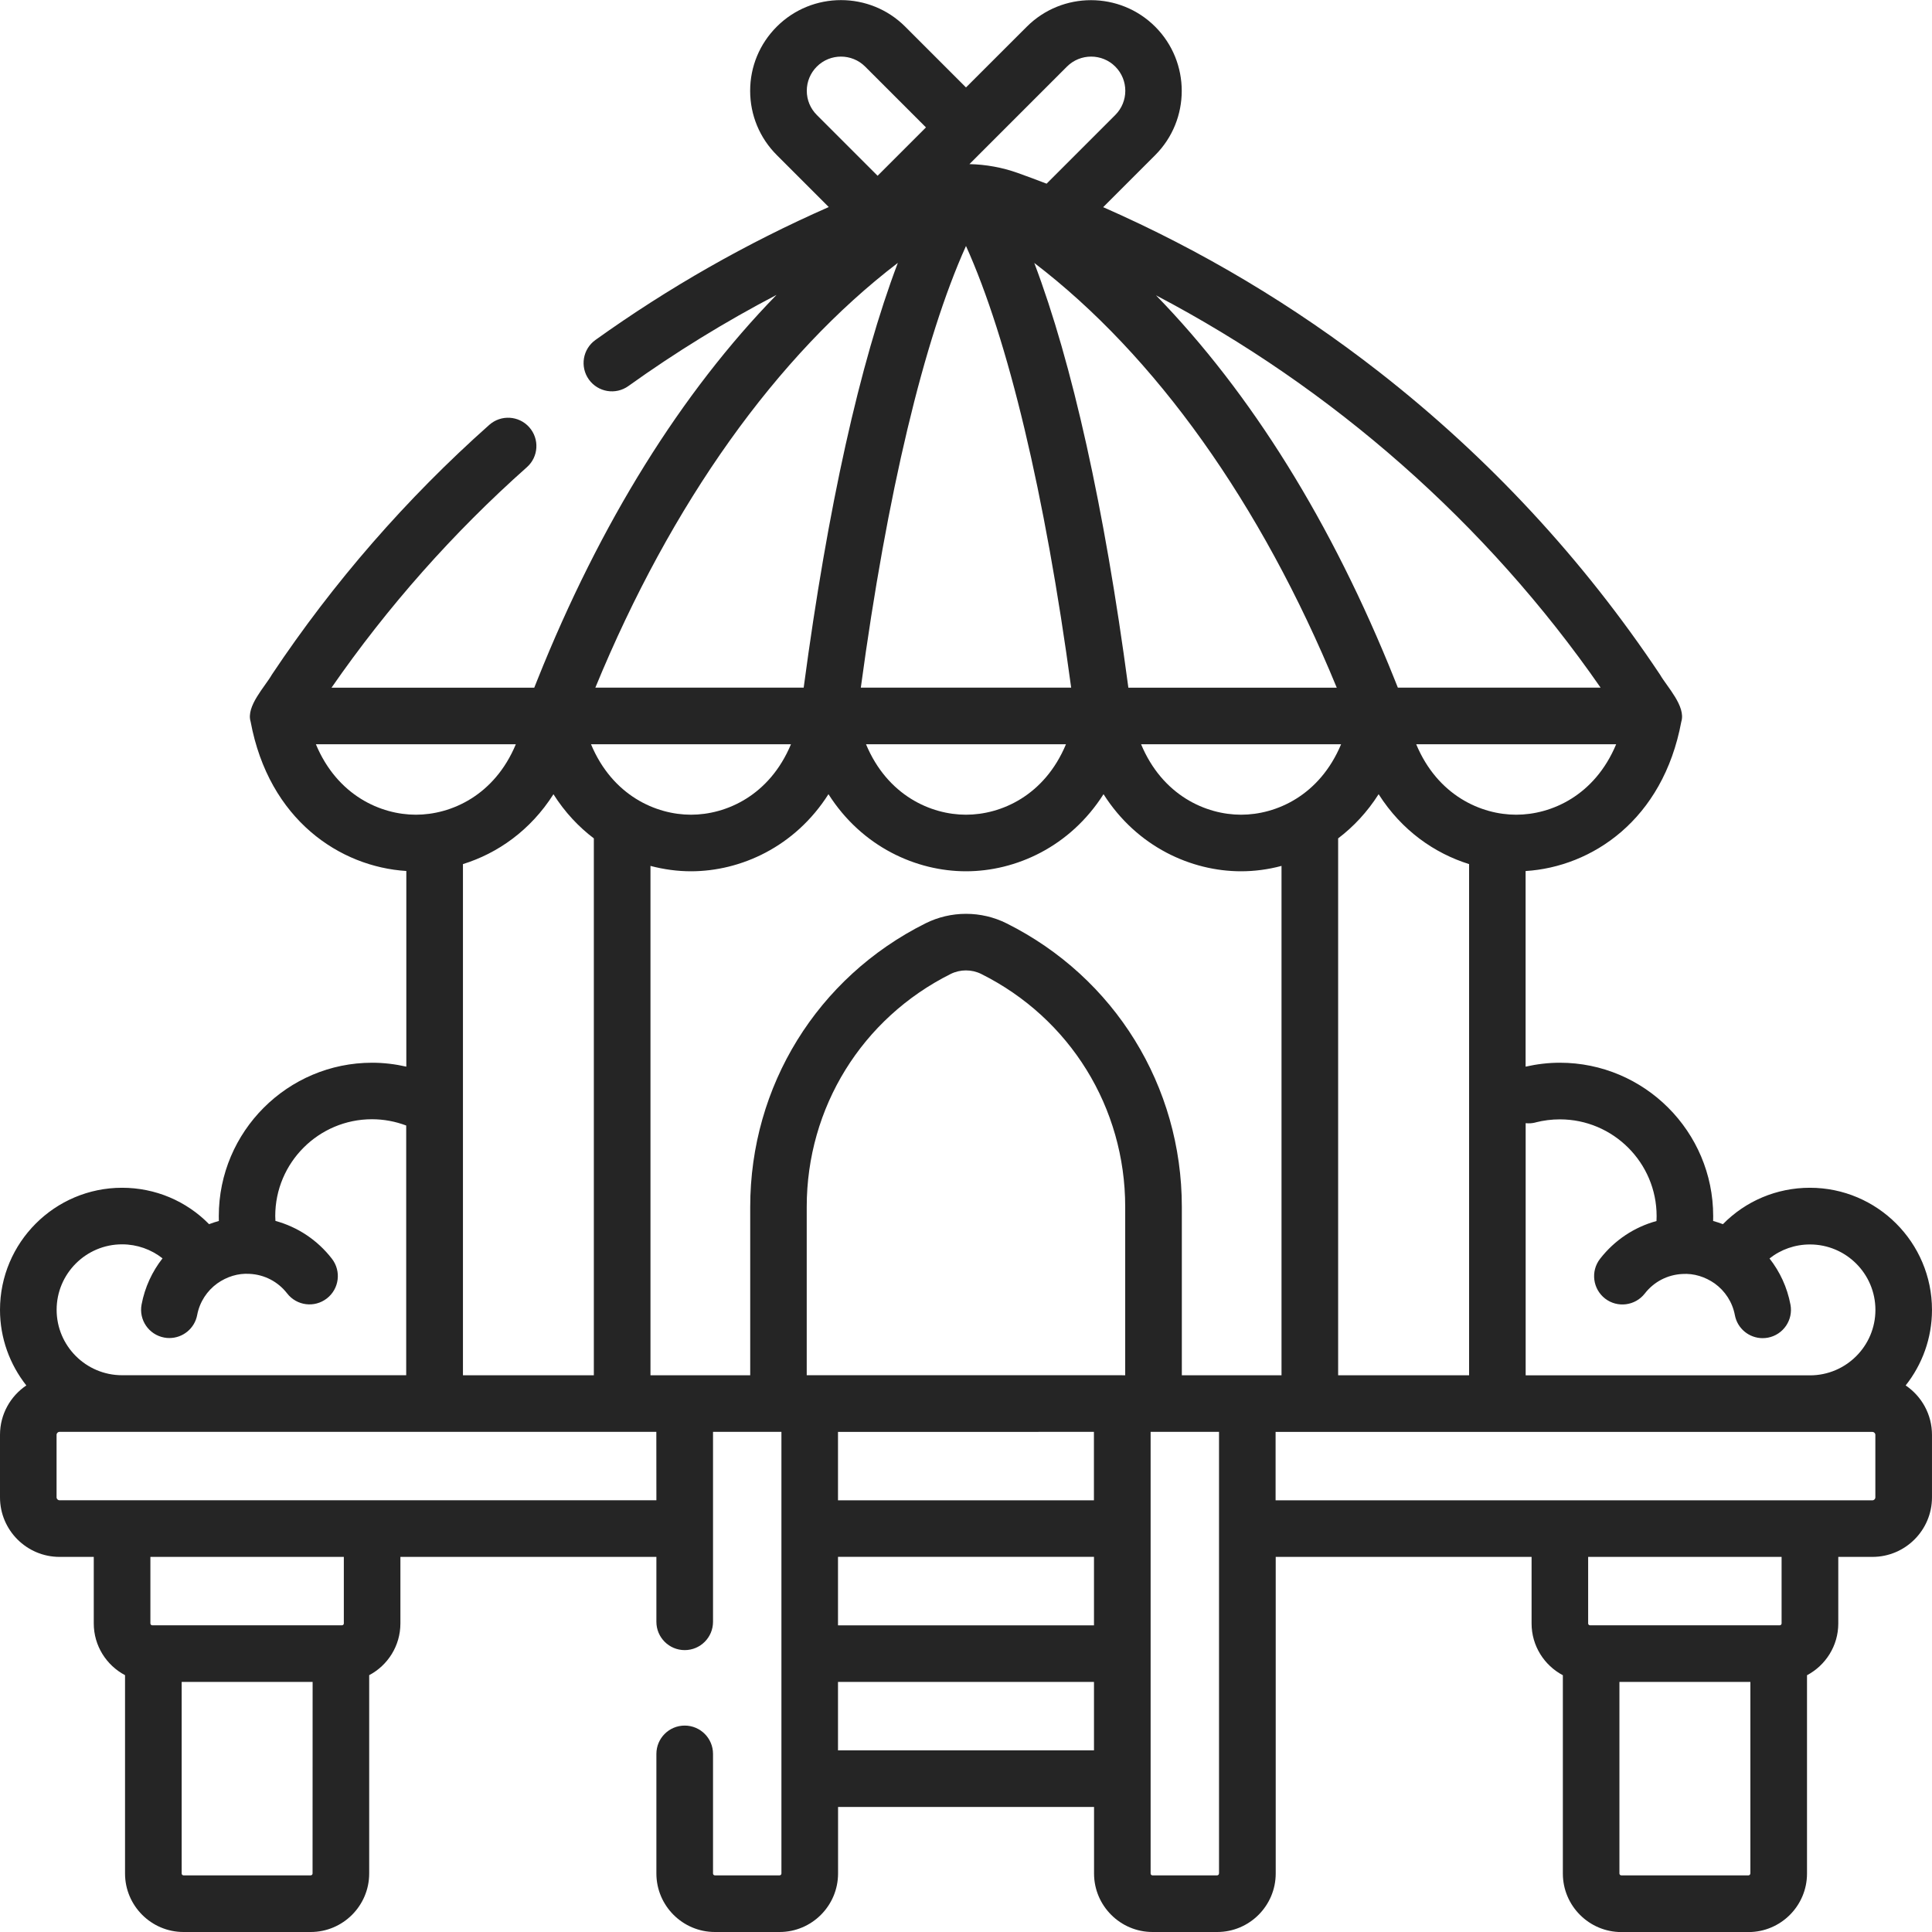
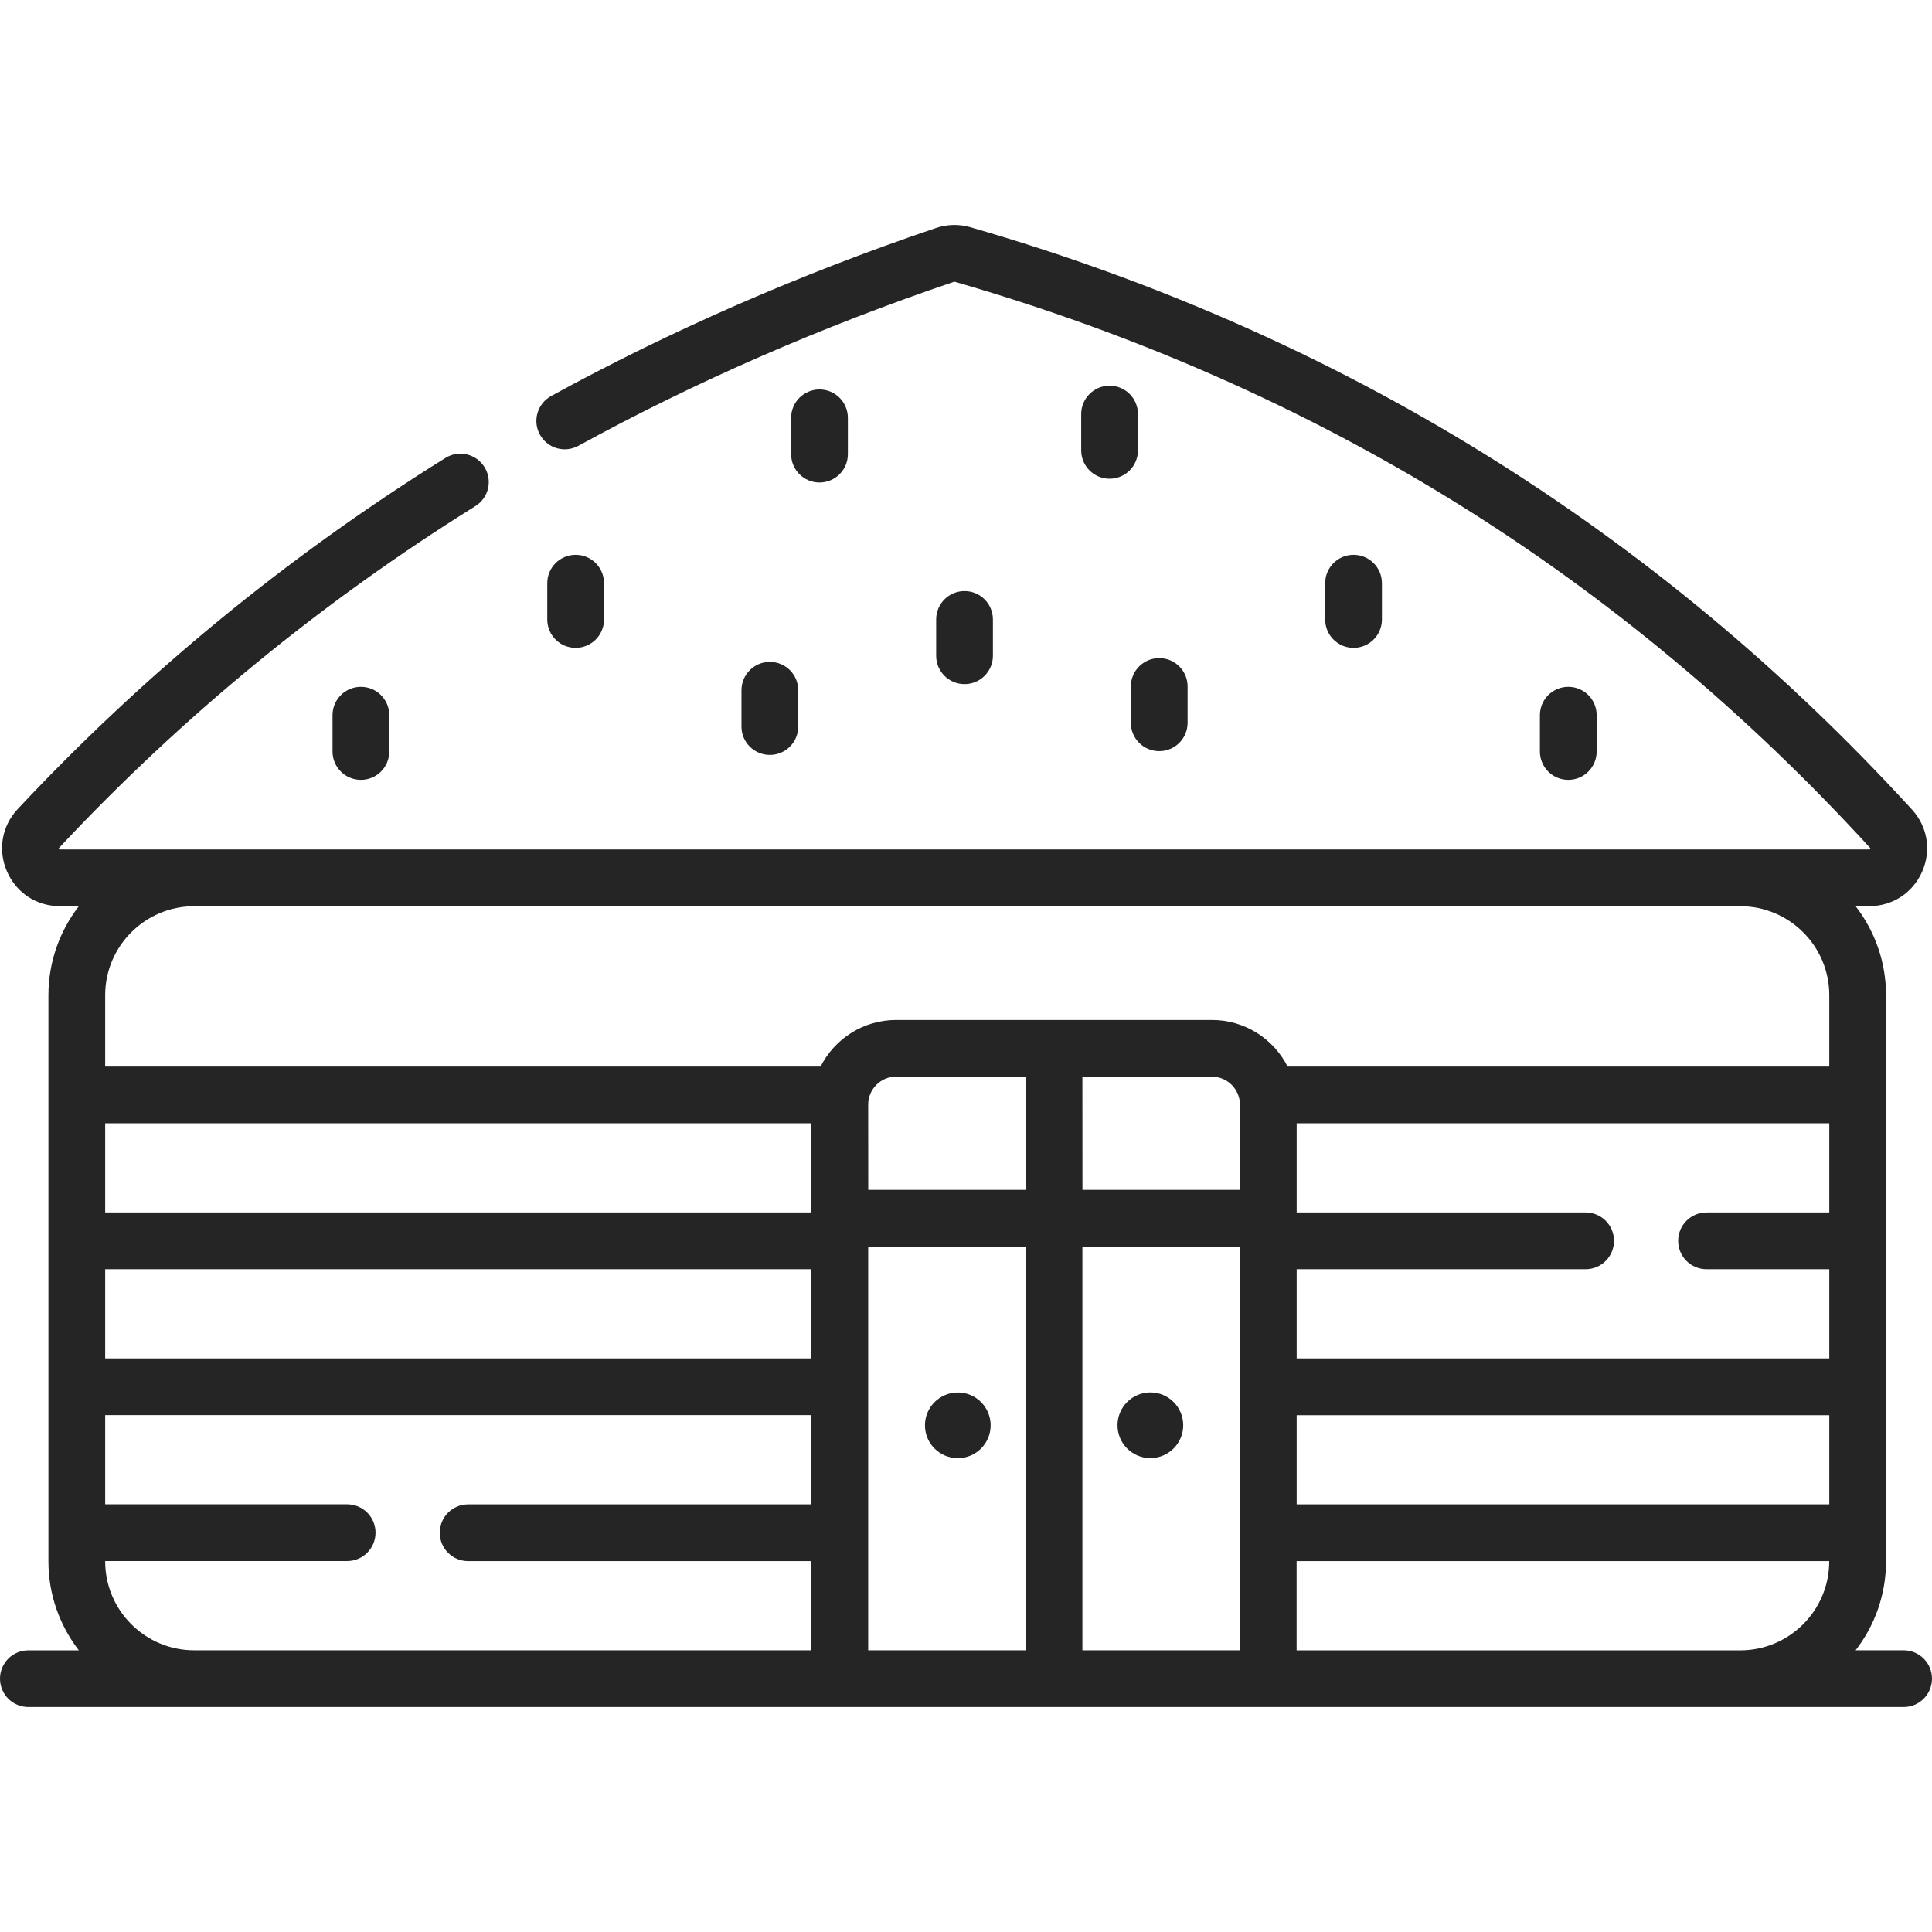
- <svg xmlns="http://www.w3.org/2000/svg" version="1.1" id="svg2" xml:space="preserve" width="15" height="15" viewBox="0 0 42.667 42.665">
+ <svg xmlns="http://www.w3.org/2000/svg" version="1.1" id="svg2" xml:space="preserve" width="15" height="15" viewBox="0 0 42.667 32.732">
  <defs id="defs6" />
-   <g id="g10" transform="matrix(1.333333,0,0,-1.333333,0,42.66536)">
-     <g id="g12" transform="translate(0,-0.146484)">
-       <path d="M 31.564,9.199 C 31.837,9.544 32,9.979 32,10.451 c 0,1.115 -0.907,2.022 -2.022,2.022 -0.551,0 -1.065,-0.22 -1.441,-0.603 -0.053,0.02 -0.107,0.038 -0.162,0.053 9.39e-4,0.027 0.001,0.054 0.001,0.081 0,1.4 -1.139,2.54 -2.54,2.54 -0.191,0 -0.381,-0.023 -0.567,-0.065 v 3.24 c 1.093,0.068 2.275,0.841 2.579,2.474 0.079,0.254 -0.238,0.58 -0.352,0.778 -1.275,1.912 -2.84,3.599 -4.651,5.013 -1.409,1.1 -2.943,2.015 -4.573,2.731 l 0.862,0.862 c 0.586,0.587 0.586,1.541 -6.3e-5,2.127 -0.586,0.586 -1.541,0.586 -2.127,0 L 16,30.698 l -1.007,1.007 c -0.586,0.586 -1.541,0.586 -2.127,0 C 12.582,31.421 12.425,31.044 12.425,30.642 c 0,-0.402 0.157,-0.78 0.441,-1.064 l 0.861,-0.861 C 12.367,28.119 11.072,27.382 9.862,26.515 9.651,26.364 9.603,26.071 9.754,25.86 c 0.151,-0.21 0.443,-0.259 0.654,-0.108 0.783,0.561 1.603,1.065 2.454,1.51 C 11.287,25.646 9.942,23.49 8.901,20.886 L 8.849,20.756 H 5.491 c 0.929,1.341 2.017,2.569 3.236,3.652 0.194,0.172 0.211,0.468 0.039,0.662 -0.172,0.193 -0.468,0.211 -0.662,0.039 C 6.733,23.891 5.521,22.499 4.503,20.972 4.389,20.772 4.073,20.449 4.151,20.194 4.455,18.56 5.638,17.788 6.73,17.72 V 14.479 C 6.545,14.521 6.355,14.544 6.164,14.544 c -1.4,0 -2.54,-1.139 -2.54,-2.54 0,-0.027 4.37e-4,-0.054 0.001,-0.081 -0.055,-0.015 -0.109,-0.033 -0.162,-0.053 C 3.087,12.253 2.573,12.473 2.022,12.473 0.907,12.473 0,11.566 0,10.451 0,9.979 0.164,9.544 0.436,9.199 0.173,9.022 0,8.721 0,8.381 V 7.345 C 0,6.801 0.443,6.359 0.986,6.359 H 1.553 V 5.257 c 0,-0.371 0.21,-0.694 0.518,-0.857 v -3.285 c 0,-0.534 0.435,-0.969 0.969,-0.969 h 2.106 c 0.534,0 0.969,0.435 0.969,0.969 v 3.285 C 6.422,4.562 6.632,4.885 6.632,5.257 v 1.102 h 4.24 v -1.075 c 0,-0.259 0.21,-0.469 0.469,-0.469 0.259,0 0.469,0.21 0.469,0.469 v 3.146 h 1.084 0.049 V 1.115 c 0,-0.017 -0.014,-0.031 -0.031,-0.031 h -1.071 c -0.017,0 -0.031,0.014 -0.031,0.031 v 1.981 c 0,0.259 -0.21,0.469 -0.469,0.469 -0.259,0 -0.469,-0.21 -0.469,-0.469 V 1.115 c 0,-0.534 0.435,-0.969 0.969,-0.969 h 1.071 c 0.534,0 0.969,0.435 0.969,0.969 v 1.102 h 4.24 V 1.115 c 0,-0.534 0.435,-0.969 0.969,-0.969 h 1.071 c 0.534,0 0.969,0.435 0.969,0.969 V 6.359 H 25.368 V 5.256 c 0,-0.371 0.21,-0.694 0.518,-0.857 v -3.285 c 0,-0.534 0.435,-0.969 0.969,-0.969 h 2.106 c 0.534,0 0.969,0.435 0.969,0.969 v 3.285 c 0.307,0.163 0.518,0.485 0.518,0.857 V 6.359 H 31.014 c 0.544,0 0.986,0.443 0.986,0.986 v 1.035 c 6.3e-5,0.341 -0.173,0.641 -0.436,0.819 z m -6.128,4.357 c 0.13,0.033 0.265,0.05 0.401,0.05 0.883,0 1.602,-0.719 1.602,-1.602 0,-0.027 -0.001,-0.055 -0.002,-0.082 -0.367,-0.1 -0.694,-0.316 -0.935,-0.626 -0.159,-0.205 -0.121,-0.499 0.083,-0.658 0.204,-0.158 0.499,-0.121 0.658,0.083 0.152,0.196 0.377,0.312 0.623,0.324 0.191,0.013 0.38,-0.048 0.536,-0.158 0.169,-0.122 0.292,-0.306 0.333,-0.523 0.042,-0.225 0.239,-0.382 0.46,-0.382 0.029,0 0.058,0.003 0.087,0.008 0.254,0.048 0.422,0.293 0.374,0.547 -0.054,0.287 -0.176,0.547 -0.347,0.765 0.188,0.149 0.422,0.232 0.67,0.232 0.598,0 1.084,-0.486 1.084,-1.084 0,-0.598 -0.486,-1.084 -1.084,-1.084 H 25.27 v 4.177 c 0.054,-0.006 0.11,-0.003 0.166,0.012 v 0 z M 14.258,20.757 c 0.434,3.213 1.045,5.769 1.742,7.315 0.697,-1.544 1.308,-4.101 1.742,-7.315 z m 3.398,-0.938 c -0.355,-0.851 -1.075,-1.167 -1.656,-1.167 -0.581,0 -1.301,0.317 -1.656,1.167 z M 7.668,9.367 v 8.467 c 0.571,0.177 1.117,0.556 1.499,1.157 C 9.355,18.694 9.584,18.451 9.836,18.26 V 9.367 H 7.668 Z m 2.121,10.452 h 3.312 c -0.355,-0.851 -1.075,-1.167 -1.656,-1.167 -0.581,0 -1.301,0.317 -1.656,1.167 z m 0.072,0.938 c 1.257,3.056 3.008,5.506 5.01,7.035 C 14.241,26.129 13.71,23.743 13.314,20.774 l -0.002,-0.017 H 9.861 v -6.5e-5 z m 8.828,0 -0.002,0.017 c -0.396,2.969 -0.927,5.356 -1.556,7.017 2.002,-1.529 3.753,-3.979 5.01,-7.035 h -3.451 v 6.1e-5 z m 3.524,-0.938 C 21.857,18.968 21.137,18.652 20.556,18.652 c -0.581,0 -1.301,0.317 -1.656,1.167 z m 0.622,-0.828 c 0.382,-0.601 0.927,-0.979 1.498,-1.157 V 9.367 H 22.164 V 18.26 c 0.252,0.191 0.481,0.434 0.67,0.731 z m 2.278,-0.339 c -0.581,0 -1.301,0.317 -1.656,1.167 h 3.312 c -0.355,-0.851 -1.075,-1.167 -1.656,-1.167 z m 1.398,2.105 h -3.358 l -0.052,0.13 c -1.04,2.6 -2.382,4.753 -3.954,6.368 2.927,-1.537 5.477,-3.777 7.364,-6.498 v 0 z m -8.839,10.286 c 0.221,0.221 0.581,0.221 0.801,0 0.221,-0.221 0.221,-0.58 0,-0.801 l -1.138,-1.138 c -0.159,0.061 -0.319,0.121 -0.479,0.178 -0.258,0.092 -0.528,0.14 -0.799,0.146 z M 13.363,30.642 c 0,0.151 0.059,0.294 0.166,0.401 0.221,0.221 0.58,0.221 0.801,0 l 1.007,-1.007 -0.801,-0.801 -1.007,1.007 c -0.107,0.107 -0.166,0.249 -0.166,0.401 z M 5.232,19.819 H 8.544 C 8.189,18.968 7.469,18.652 6.888,18.652 c -0.581,0 -1.301,0.317 -1.656,1.167 z M 2.022,11.536 c 0.248,0 0.482,-0.084 0.67,-0.232 -0.171,-0.218 -0.293,-0.478 -0.347,-0.765 -0.048,-0.254 0.119,-0.499 0.374,-0.547 0.029,-0.006 0.059,-0.008 0.087,-0.008 0.221,0 0.418,0.157 0.46,0.382 0.041,0.217 0.164,0.401 0.333,0.523 0.156,0.11 0.344,0.171 0.535,0.158 0.245,-0.012 0.47,-0.128 0.622,-0.324 0.159,-0.205 0.453,-0.242 0.658,-0.083 0.205,0.159 0.242,0.453 0.083,0.658 -0.24,0.31 -0.568,0.526 -0.935,0.626 -0.001,0.027 -0.003,0.055 -0.003,0.082 0,0.883 0.719,1.602 1.602,1.602 0.195,0 0.387,-0.036 0.567,-0.104 v -4.136 H 2.022 c -0.598,0 -1.084,0.486 -1.084,1.084 0,0.598 0.486,1.084 1.084,1.084 z M 5.177,1.115 c 0,-0.017 -0.014,-0.031 -0.031,-0.031 H 3.04 c -0.017,0 -0.031,0.014 -0.031,0.031 v 3.173 h 2.169 z m 0.518,4.142 c 0,-0.017 -0.014,-0.031 -0.031,-0.031 H 5.646 2.54 2.522 c -0.017,0 -0.031,0.014 -0.031,0.031 v 1.102 h 3.204 z m 5.177,2.04 H 0.986 c -0.027,0 -0.049,0.022 -0.049,0.049 v 1.035 c 0,0.027 0.022,0.049 0.049,0.049 h 9.885 z m -0.098,2.071 v 8.436 c 0.224,-0.059 0.45,-0.089 0.67,-0.089 h 6.3e-5 c 0.822,0 1.723,0.403 2.278,1.277 0.555,-0.874 1.456,-1.277 2.278,-1.277 0.822,0 1.723,0.403 2.278,1.277 0.555,-0.874 1.456,-1.277 2.278,-1.277 0.22,0 0.446,0.029 0.67,0.089 V 9.367 h -1.651 v 2.789 c 0,2.001 -1.112,3.801 -2.902,4.696 -0.421,0.211 -0.924,0.211 -1.345,0 -1.79,-0.895 -2.902,-2.694 -2.902,-4.696 V 9.367 h -1.651 z m 3.106,-3.008 H 18.12 V 5.225 h -4.24 z m 4.708,3.008 h -5.177 -0.049 v 2.789 c 0,1.644 0.914,3.122 2.384,3.857 0.159,0.079 0.348,0.079 0.507,0 1.471,-0.735 2.384,-2.213 2.384,-3.857 V 9.367 h -0.049 z m -0.469,-0.938 V 7.296 H 13.88 V 8.429 Z M 13.88,3.155 V 4.288 H 18.12 V 3.155 Z m 6.31,-2.04 c 0,-0.017 -0.014,-0.031 -0.031,-0.031 H 19.089 c -0.017,0 -0.031,0.014 -0.031,0.031 v 7.315 h 0.049 1.084 V 1.115 Z m 8.801,0 c 0,-0.017 -0.014,-0.031 -0.031,-0.031 h -2.106 c -0.017,0 -0.031,0.014 -0.031,0.031 v 3.173 h 2.169 V 1.115 Z m 0.518,4.142 c 0,-0.017 -0.014,-0.031 -0.031,-0.031 h -0.018 -3.106 -0.018 c -0.017,0 -0.031,0.014 -0.031,0.031 V 6.359 H 29.509 V 5.257 h -6.3e-5 z M 31.062,7.345 c 0,-0.027 -0.022,-0.049 -0.049,-0.049 h -9.885 v 1.133 h 9.885 c 0.027,0 0.049,-0.022 0.049,-0.049 z" style="fill:#252525;fill-opacity:1;fill-rule:nonzero;stroke:none" id="path14" />
+   <g id="g10" transform="matrix(1.333333,0,0,-1.333333,0,32.73177)">
+     <g id="g12" transform="translate(0,-0.016602)">
+       <path d="m 31.53,0.957 h -0.795 c 0.316,0.408 0.504,0.919 0.504,1.474 v 9.377 c 0,0.555 -0.189,1.066 -0.504,1.474 h 0.226 c 0.385,0 0.72,0.219 0.876,0.571 0.155,0.352 0.09,0.747 -0.169,1.03 -4.241,4.637 -9.487,7.882 -15.593,9.644 -0.189,0.055 -0.388,0.05 -0.574,-0.013 C 13.25,23.752 11.106,22.815 9.128,21.731 8.901,21.606 8.817,21.321 8.942,21.093 c 0.125,-0.228 0.41,-0.311 0.638,-0.186 1.93,1.058 4.023,1.972 6.222,2.717 0.003,0.001 0.008,0.001 0.011,2.52e-4 2.988,-0.862 5.783,-2.095 8.31,-3.663 2.496,-1.549 4.801,-3.471 6.851,-5.713 0.004,-0.004 0.005,-0.006 0.005,-0.006 9.4e-4,-0.005 -0.005,-0.018 -0.009,-0.02 -6.3e-5,0 -0.002,-9.4e-4 -0.009,-9.4e-4 H 28.825 3.216 0.992 c -0.006,0 -0.009,9.4e-4 -0.009,9.4e-4 -0.004,0.002 -0.01,0.014 -0.009,0.02 0,0 0.001,0.002 0.005,0.006 2.032,2.172 4.352,4.076 6.895,5.66 0.22,0.137 0.288,0.427 0.15,0.647 -0.137,0.22 -0.427,0.288 -0.647,0.15 C 4.764,19.079 2.381,17.122 0.293,14.89 0.029,14.608 -0.039,14.213 0.115,13.858 0.269,13.502 0.605,13.282 0.992,13.282 H 1.306 C 0.991,12.873 0.802,12.362 0.802,11.808 V 2.43 c 0,-0.555 0.189,-1.066 0.504,-1.474 H 0.47 C 0.21,0.957 0,0.746 0,0.487 c 0,-0.26 0.21,-0.47 0.47,-0.47 h 2.746 10.694 7.097 7.818 2.705 c 0.26,0 0.47,0.21 0.47,0.47 0,0.26 -0.21,0.47 -0.47,0.47 z M 13.44,8.209 H 1.742 V 9.686 H 13.44 Z M 1.742,7.269 H 13.44 V 5.792 H 1.742 Z m 12.638,2.727 c 0,0.255 0.208,0.463 0.463,0.463 h 2.146 V 8.583 h -2.608 z m 3.548,0.462 h 2.146 c 0.255,0 0.463,-0.208 0.463,-0.463 V 8.583 H 17.929 Z M 30.299,9.686 V 8.209 h -2.033 c -0.26,0 -0.47,-0.21 -0.47,-0.47 0,-0.26 0.21,-0.47 0.47,-0.47 h 2.033 V 5.792 h -8.822 v 1.477 h 4.786 c 0.26,0 0.47,0.21 0.47,0.47 0,0.26 -0.21,0.47 -0.47,0.47 h -4.786 v 1.477 z m -8.822,-4.835 h 8.822 V 3.374 h -8.822 z m 7.348,8.43 c 0.813,0 1.474,-0.661 1.474,-1.474 v -1.182 h -8.972 c -0.231,0.457 -0.706,0.772 -1.252,0.772 h -5.232 c -0.547,0 -1.021,-0.315 -1.252,-0.772 H 1.742 v 1.182 c 0,0.813 0.661,1.474 1.474,1.474 H 28.825 Z M 1.742,2.431 v 0.004 h 4.008 c 0.26,0 0.47,0.21 0.47,0.47 0,0.26 -0.21,0.47 -0.47,0.47 H 1.742 V 4.852 H 13.44 V 3.374 H 7.754 c -0.26,0 -0.47,-0.21 -0.47,-0.47 0,-0.26 0.21,-0.47 0.47,-0.47 h 5.686 V 0.957 H 3.216 c -0.813,-6e-5 -1.474,0.661 -1.474,1.474 z m 12.638,5.212 h 2.608 v -6.686 h -2.608 z m 3.548,-6.686 v 6.686 h 2.608 V 2.905 c 0,-4.39e-4 -6.3e-5,-8.13e-4 -6.3e-5,-0.001 0,-4.39e-4 6.3e-5,-8.17e-4 6.3e-5,-0.001 V 0.957 h -2.608 v 6.3e-5 z m 3.548,0 v 1.477 h 8.822 v -0.004 c 0,-0.813 -0.661,-1.474 -1.474,-1.474 h -7.348 z" style="fill:#252525;fill-opacity:1;fill-rule:nonzero;stroke:none" id="path14" />
+     </g>
+     <g id="g16" transform="translate(15.32031,4.123047)">
+       <path d="M 0.544,1.087 C 0.243,1.087 0,0.844 0,0.543 0,0.243 0.243,-3.51e-4 0.544,-3.51e-4 c 0.3,0 0.544,0.243 0.544,0.544 0,0.3 -0.243,0.544 -0.544,0.544 z" style="fill:#252525;fill-opacity:1;fill-rule:nonzero;stroke:none" id="path18" />
+     </g>
+     <g id="g20" transform="translate(18.50977,4.124023)">
+       <path d="m 0.544,-3.51e-4 c 0.3,0 0.544,0.243 0.544,0.544 0,0.3 -0.243,0.544 -0.544,0.544 C 0.243,1.087 0,0.844 0,0.543 0,0.243 0.243,-3.51e-4 0.544,-3.51e-4 Z" style="fill:#252525;fill-opacity:1;fill-rule:nonzero;stroke:none" id="path22" />
+     </g>
+     <g id="g24" transform="translate(9.064453,17.54395)">
+       <path d="m 0.94,0.47 v 0.601 c 0,0.26 -0.21,0.47 -0.47,0.47 C 0.21,1.541 0,1.331 0,1.071 V 0.47 c 0,-0.26 0.21,-0.47 0.47,-0.47 0.26,0 0.47,0.21 0.47,0.47 z" style="fill:#252525;fill-opacity:1;fill-rule:nonzero;stroke:none" id="path26" />
+     </g>
+     <g id="g28" transform="translate(13.10352,20.28223)">
+       <path d="m 0.47,3.58e-4 c 0.26,0 0.47,0.21 0.47,0.47 v 0.601 c 0,0.26 -0.21,0.47 -0.47,0.47 C 0.21,1.541 0,1.331 0,1.071 V 0.47 C 0,0.211 0.21,3.58e-4 0.47,3.58e-4 Z" style="fill:#252525;fill-opacity:1;fill-rule:nonzero;stroke:none" id="path30" />
+     </g>
+     <g id="g32" transform="translate(15.50586,16.94336)">
+       <path d="m 0.94,0.47 v 0.601 c 0,0.26 -0.21,0.47 -0.47,0.47 C 0.21,1.541 0,1.331 0,1.071 V 0.47 c 0,-0.26 0.21,-0.47 0.47,-0.47 0.26,0 0.47,0.21 0.47,0.47 z" style="fill:#252525;fill-opacity:1;fill-rule:nonzero;stroke:none" id="path34" />
+     </g>
+     <g id="g36" transform="translate(12.28125,15.77051)">
+       <path d="M 0.47,1.541 C 0.21,1.541 0,1.331 0,1.071 V 0.47 c 0,-0.26 0.21,-0.47 0.47,-0.47 0.26,0 0.47,0.21 0.47,0.47 v 0.601 c 0,0.26 -0.21,0.47 -0.47,0.47 z" style="fill:#252525;fill-opacity:1;fill-rule:nonzero;stroke:none" id="path38" />
+     </g>
+     <g id="g40" transform="translate(5.507812,15.35742)">
+       <path d="M 0,1.071 V 0.47 c 0,-0.26 0.21,-0.47 0.47,-0.47 0.26,0 0.47,0.21 0.47,0.47 v 0.601 c 0,0.26 -0.21,0.47 -0.47,0.47 C 0.21,1.541 0,1.331 0,1.071 Z" style="fill:#252525;fill-opacity:1;fill-rule:nonzero;stroke:none" id="path42" />
+     </g>
+     <g id="g44" transform="translate(21.94922,17.54395)">
+       <path d="m 0.94,0.47 v 0.601 c 0,0.26 -0.21,0.47 -0.47,0.47 C 0.21,1.541 0,1.331 0,1.071 V 0.47 c 0,-0.26 0.21,-0.47 0.47,-0.47 0.26,0 0.47,0.21 0.47,0.47 z" style="fill:#252525;fill-opacity:1;fill-rule:nonzero;stroke:none" id="path46" />
+     </g>
+     <g id="g48" transform="translate(17.9082,20.34473)">
+       <path d="M 0.47,1.541 C 0.21,1.541 0,1.331 0,1.071 V 0.47 C 0,0.211 0.21,3.58e-4 0.47,3.58e-4 c 0.26,0 0.47,0.21 0.47,0.47 v 0.601 c 0,0.26 -0.21,0.47 -0.47,0.47 z" style="fill:#252525;fill-opacity:1;fill-rule:nonzero;stroke:none" id="path50" />
+     </g>
+     <g id="g52" transform="translate(18.73047,15.83301)">
+       <path d="m 0,0.47 c 0,-0.26 0.21,-0.47 0.47,-0.47 0.26,0 0.47,0.21 0.47,0.47 v 0.601 c 0,0.26 -0.21,0.47 -0.47,0.47 C 0.21,1.541 0,1.331 0,1.071 Z" style="fill:#252525;fill-opacity:1;fill-rule:nonzero;stroke:none" id="path54" />
+     </g>
+     <g id="g56" transform="translate(25.50586,15.35742)">
+       <path d="m 0.94,0.47 v 0.601 c 0,0.26 -0.21,0.47 -0.47,0.47 C 0.21,1.541 0,1.331 0,1.071 V 0.47 c 0,-0.26 0.21,-0.47 0.47,-0.47 0.26,0 0.47,0.21 0.47,0.47 z" style="fill:#252525;fill-opacity:1;fill-rule:nonzero;stroke:none" id="path58" />
    </g>
  </g>
</svg>
